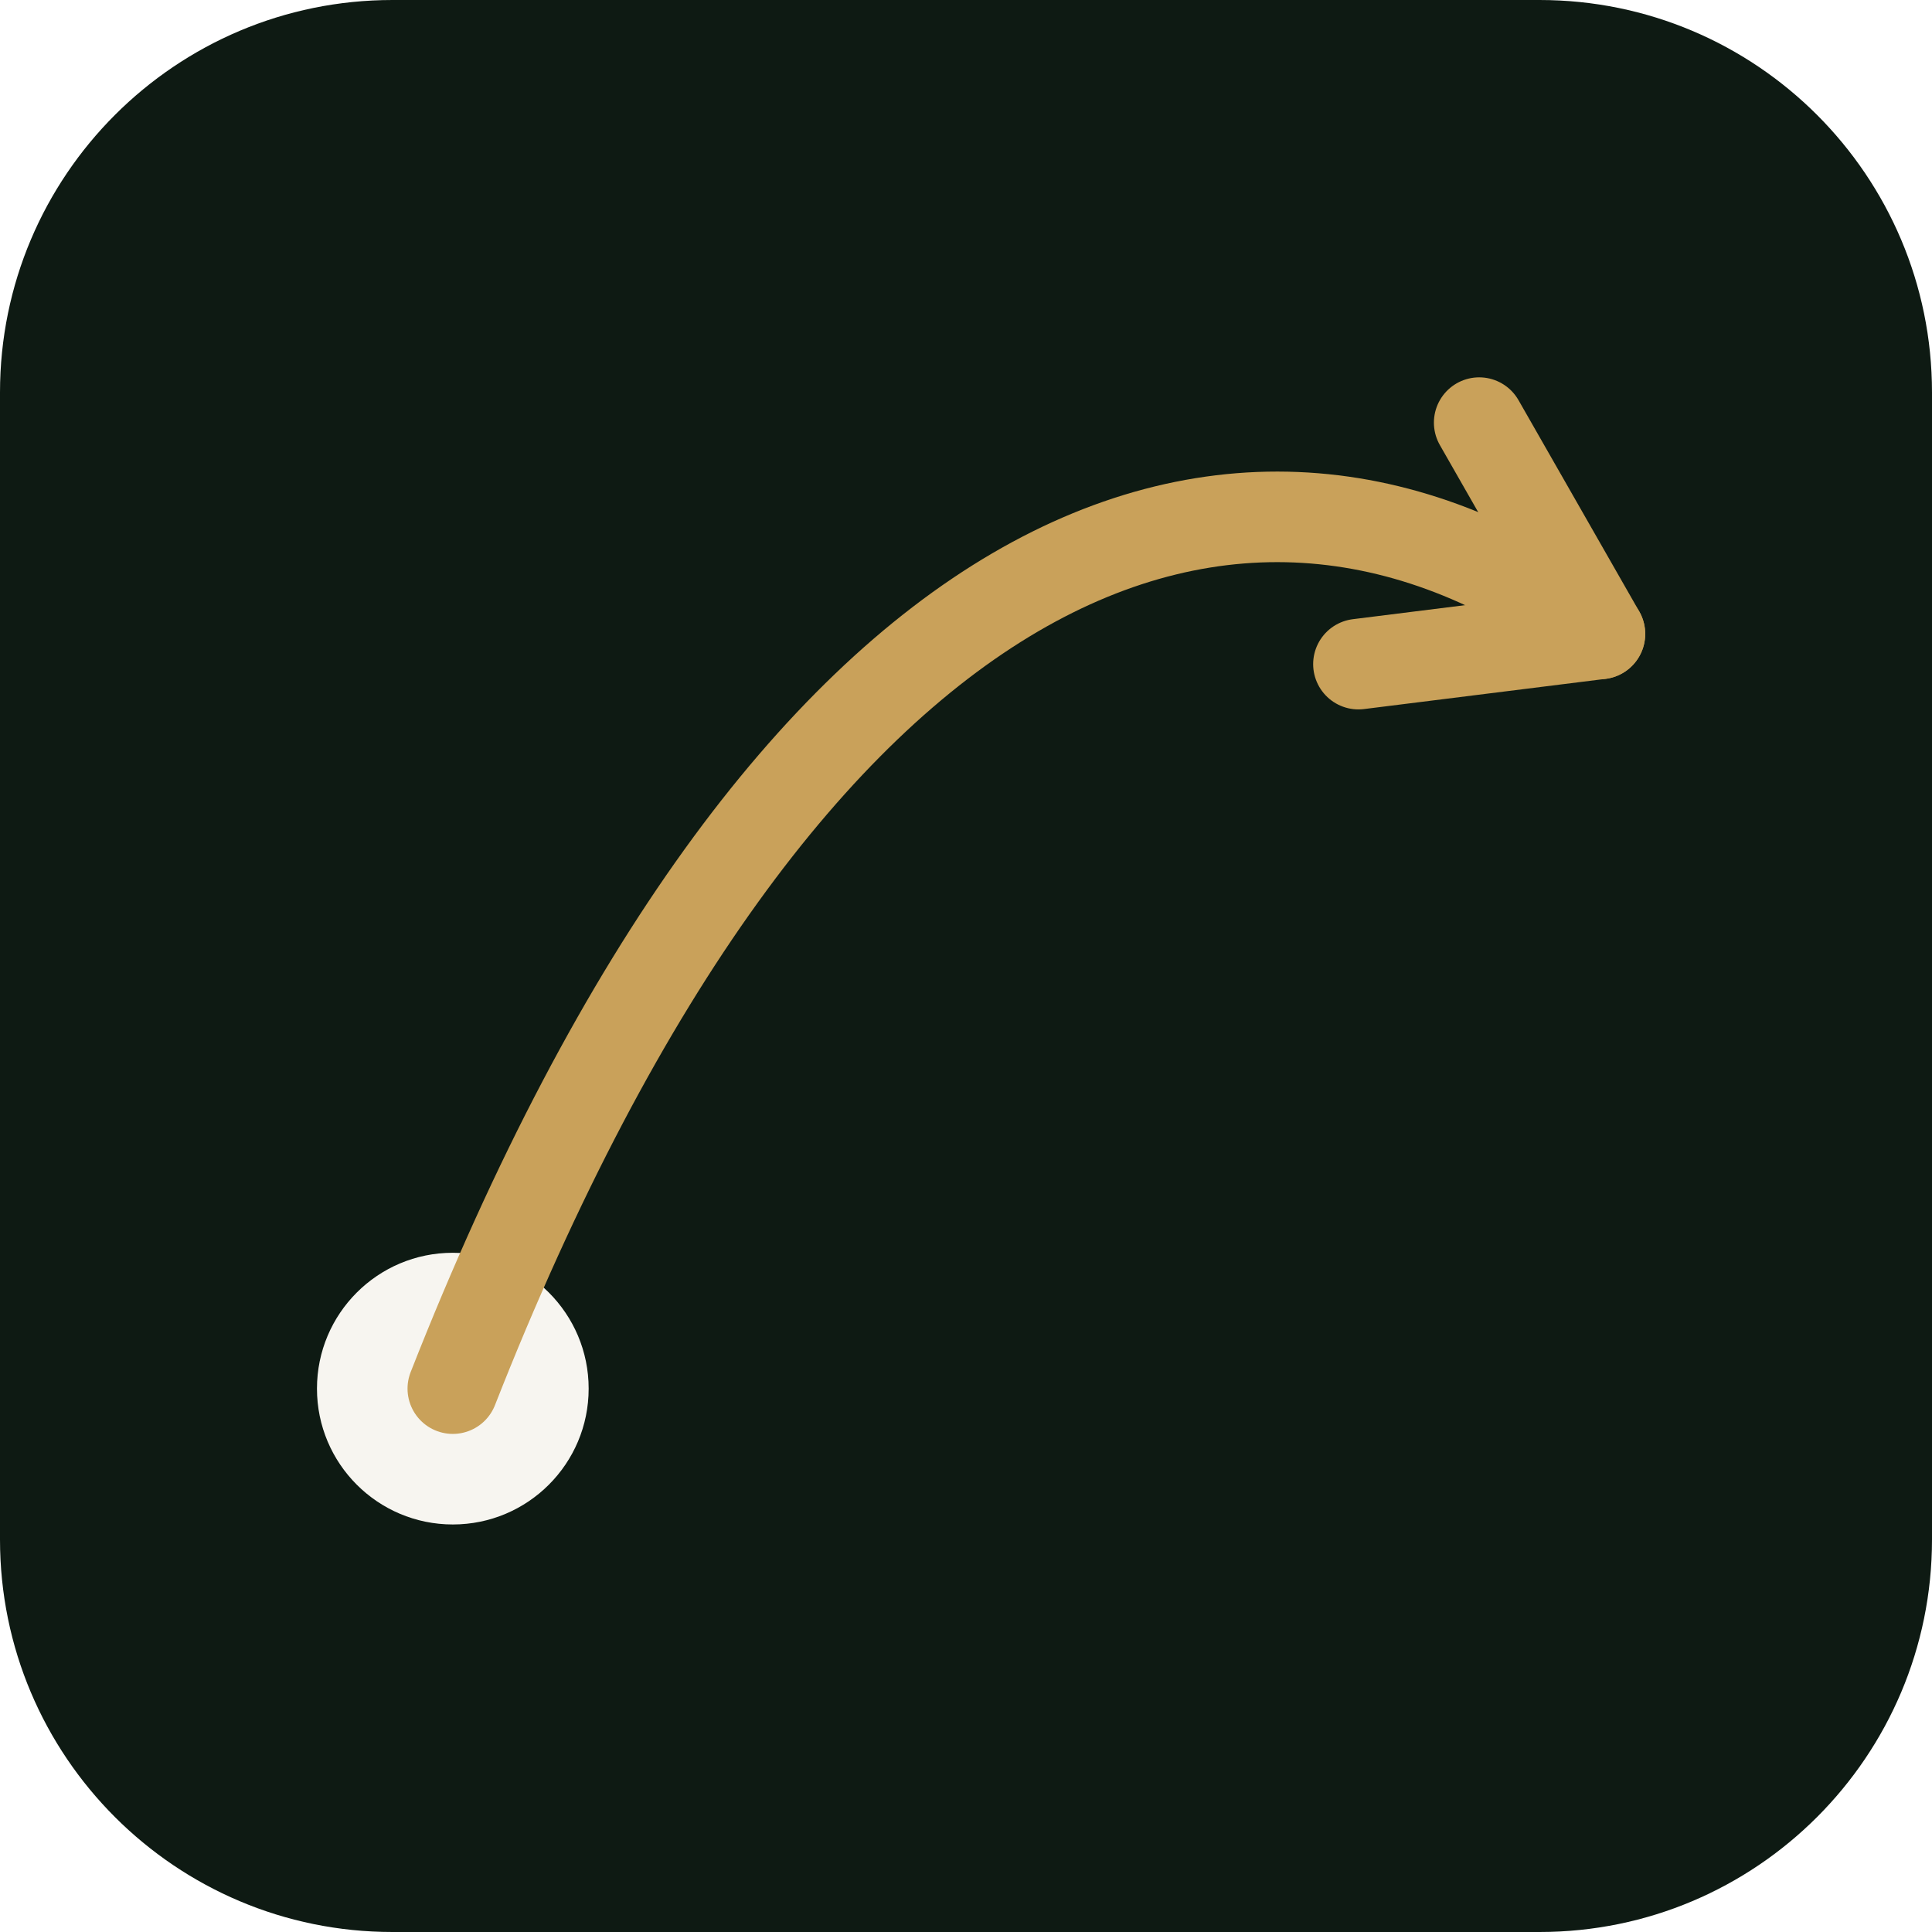
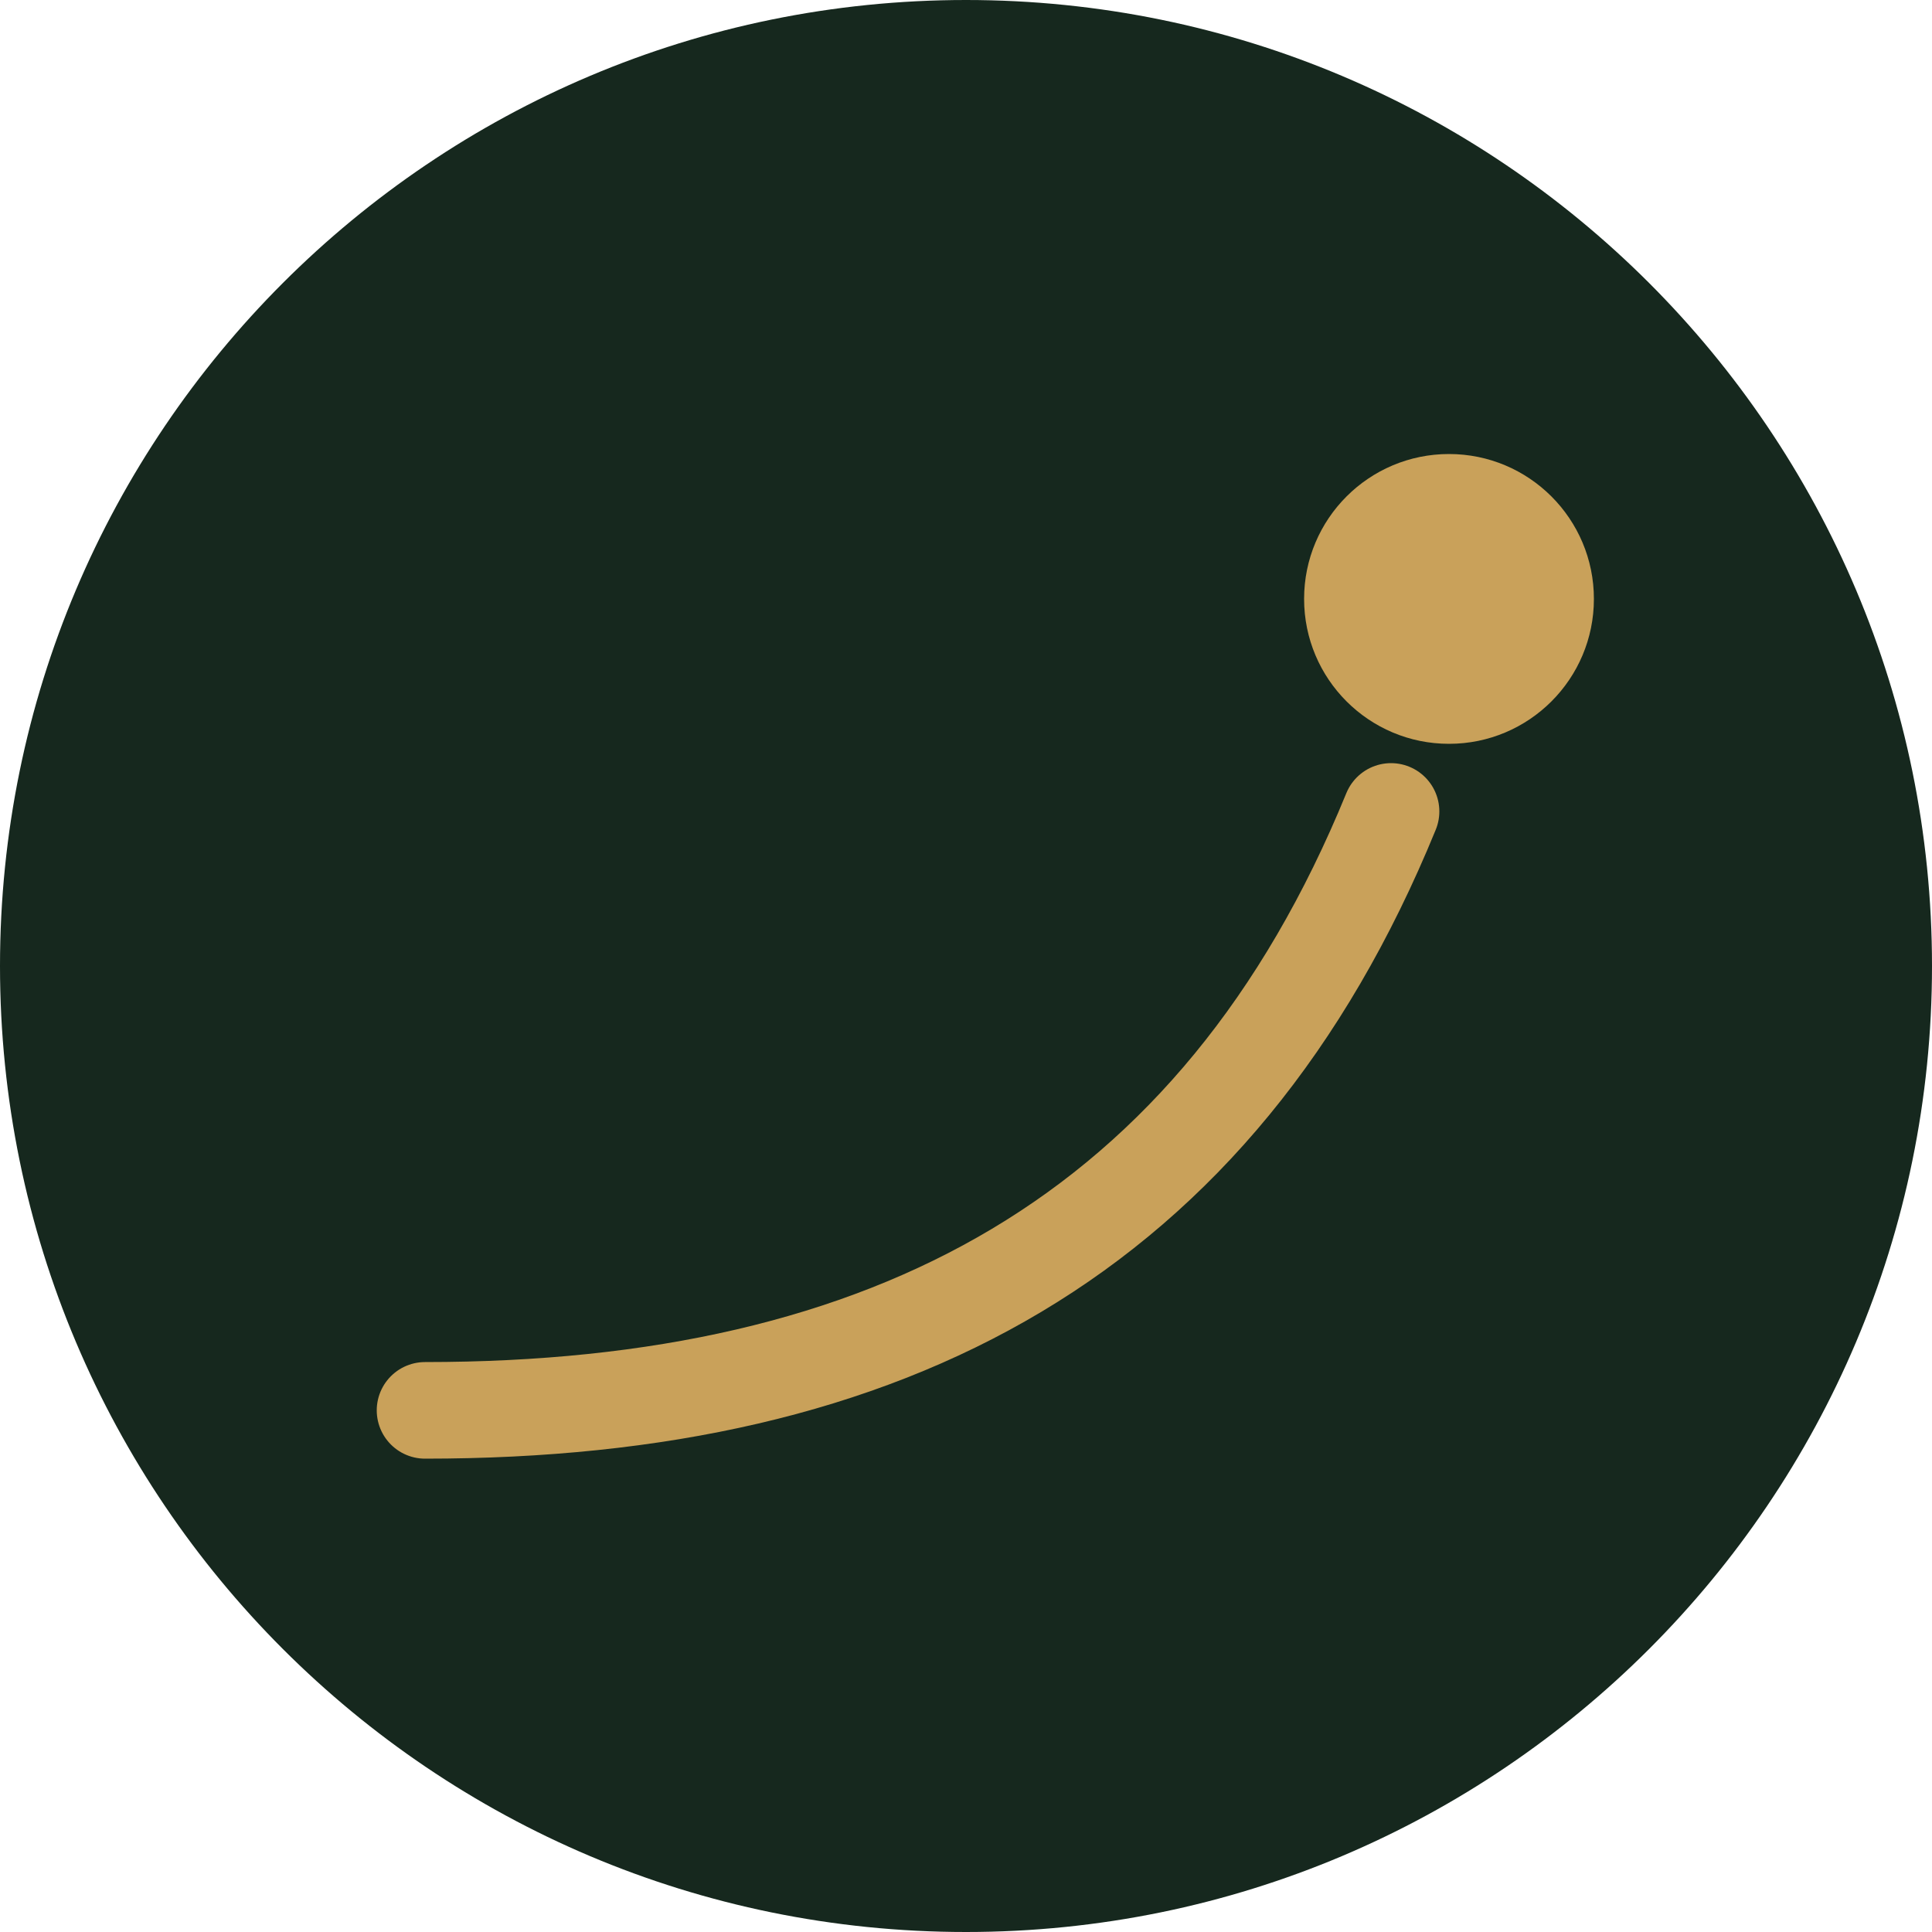
- <svg xmlns="http://www.w3.org/2000/svg" viewBox="0 0 64 64" width="64" height="64" role="img" aria-label="Utah Golf Sim icon">
-   <rect width="64" height="64" rx="13" fill="#0E1A13" />
-   <circle cx="15" cy="46" r="4.5" fill="#F7F5F0" />
-   <path d="M15 46 C 26 18, 41 12, 53 21" fill="none" stroke="#C9A15A" stroke-width="3" stroke-linecap="round" />
-   <path d="M49 14 L 53 21 L 45 22" fill="none" stroke="#C9A15A" stroke-width="3" stroke-linecap="round" stroke-linejoin="round" />
+ <svg xmlns="http://www.w3.org/2000/svg" viewBox="0 0 200 200">
+   <circle cx="100" cy="100" r="100" fill="#16281E" />
+   <path d="M 44 146 C 92 146, 126 128, 144 84" fill="none" stroke="#C9A15A" stroke-width="10" stroke-linecap="round" />
+   <circle cx="150" cy="62" r="15" fill="#C9A15A" />
</svg>
